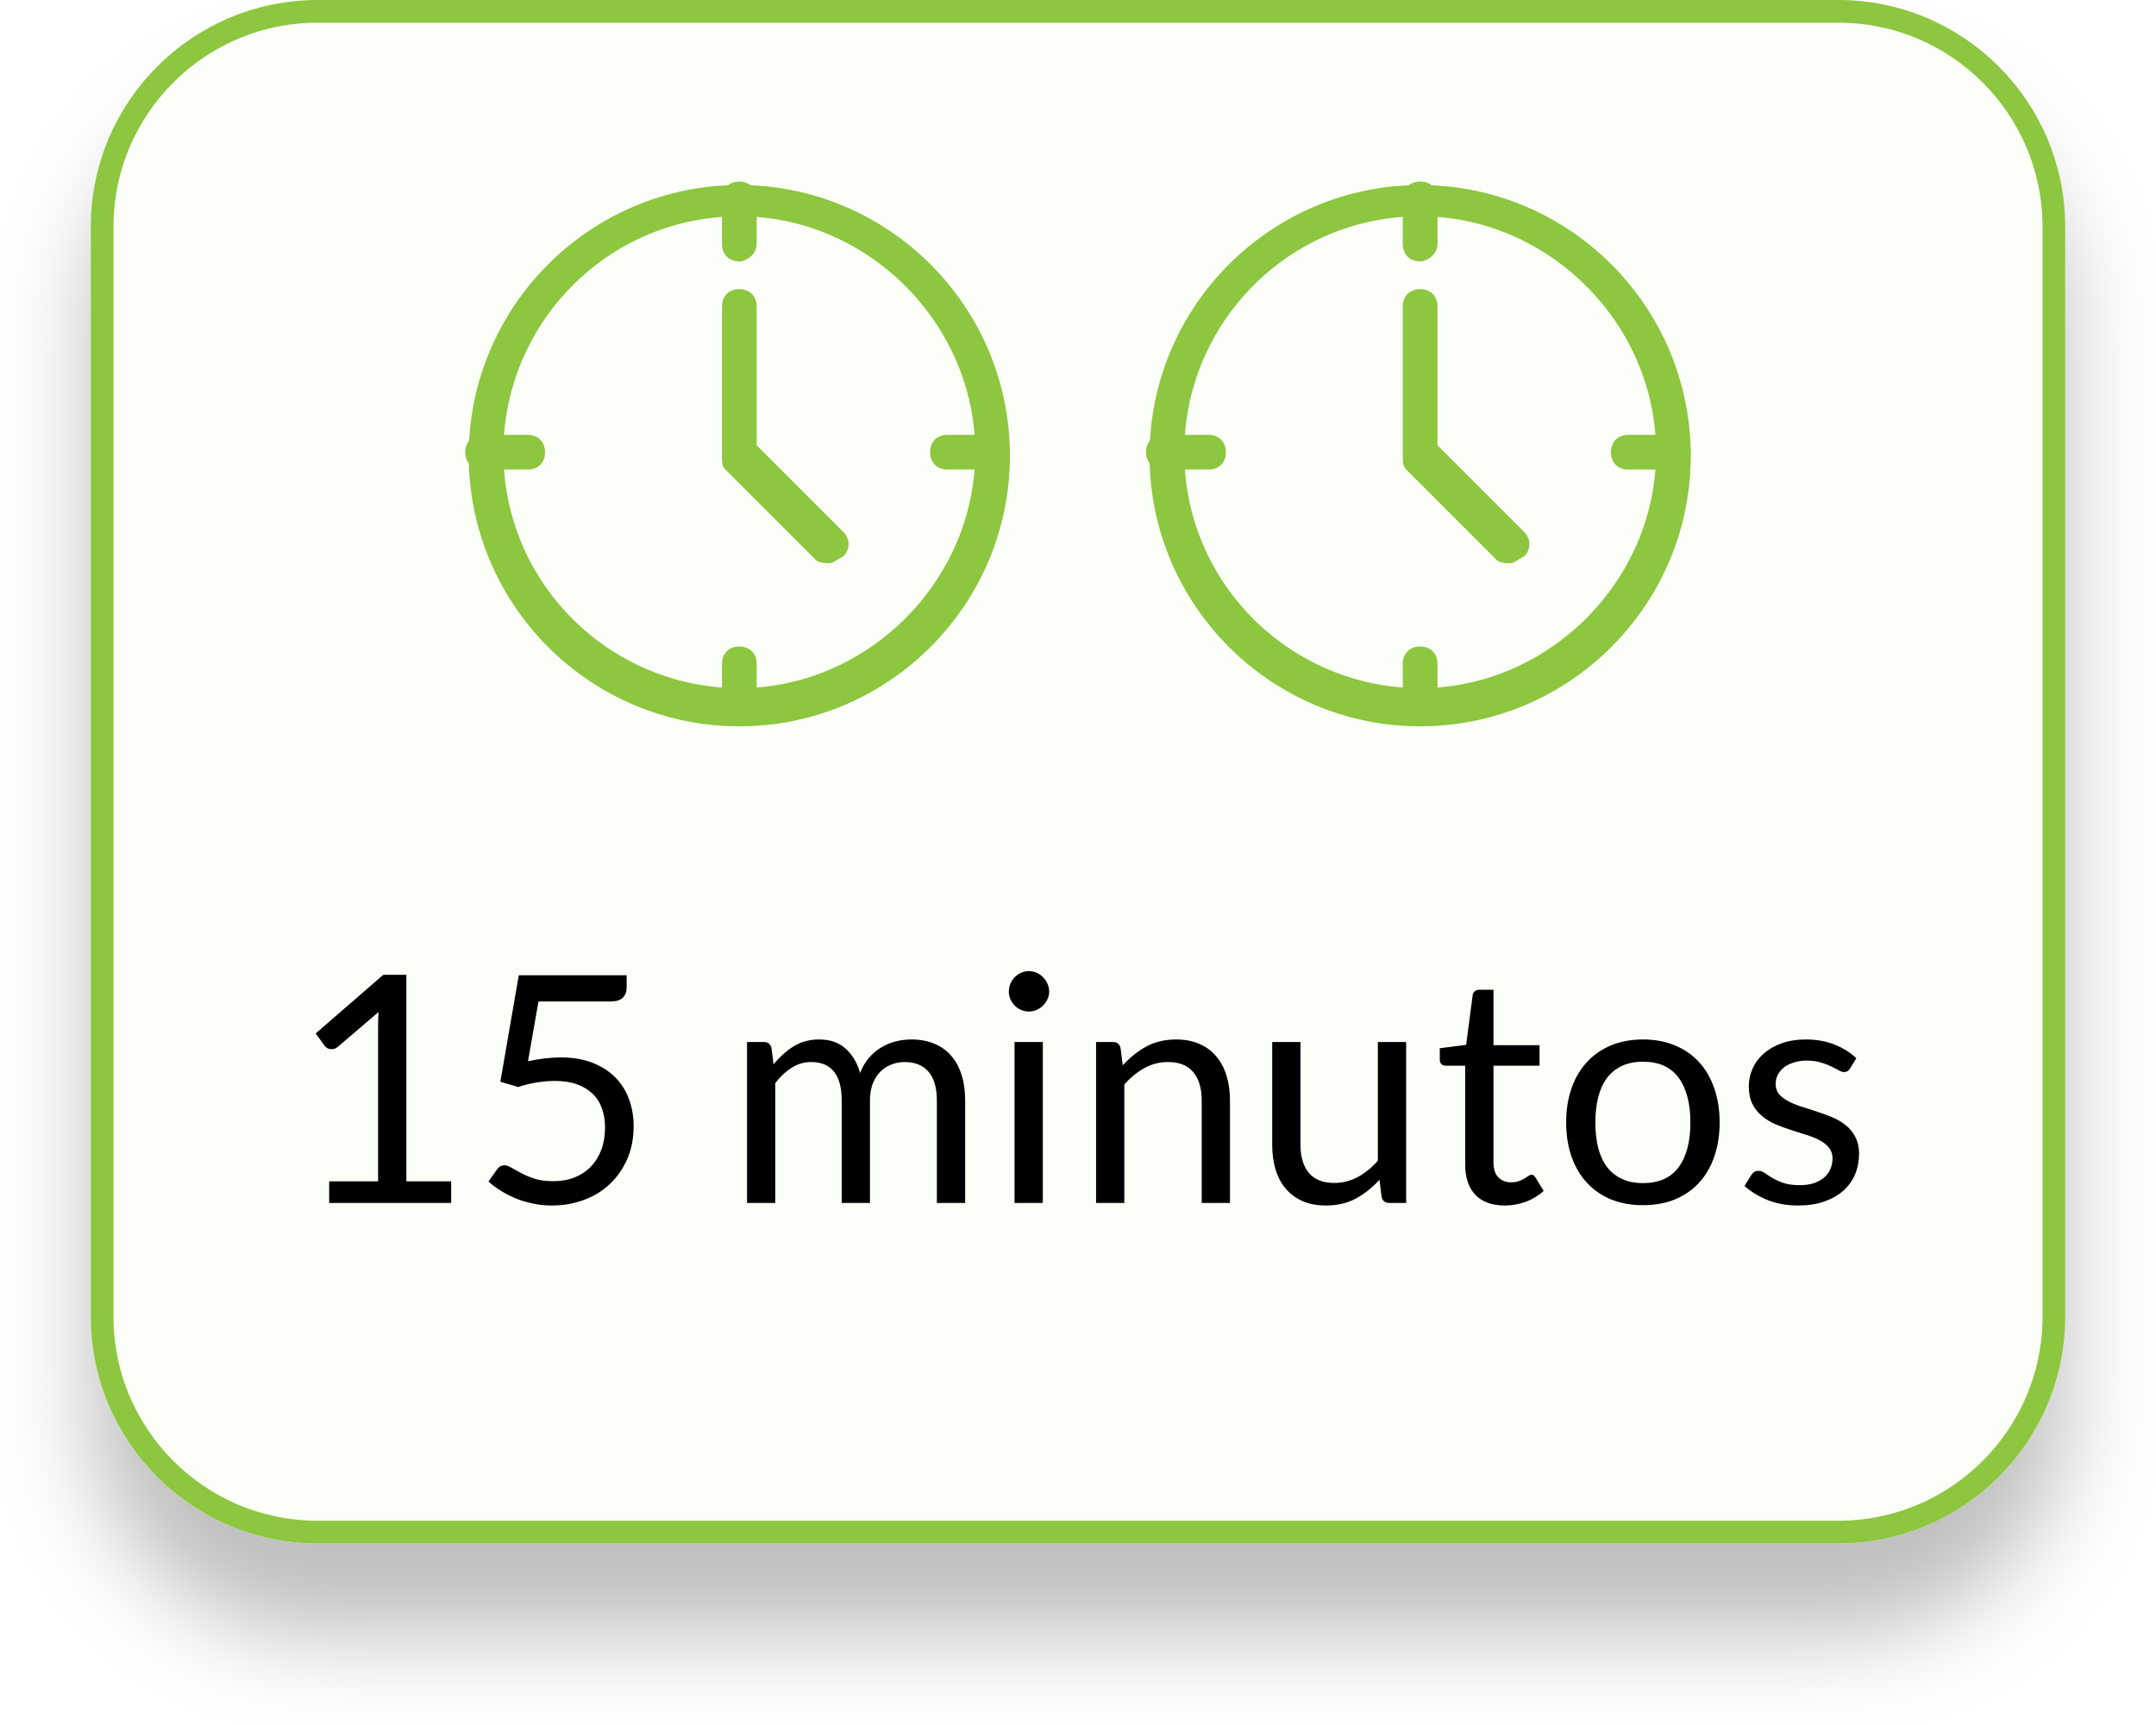
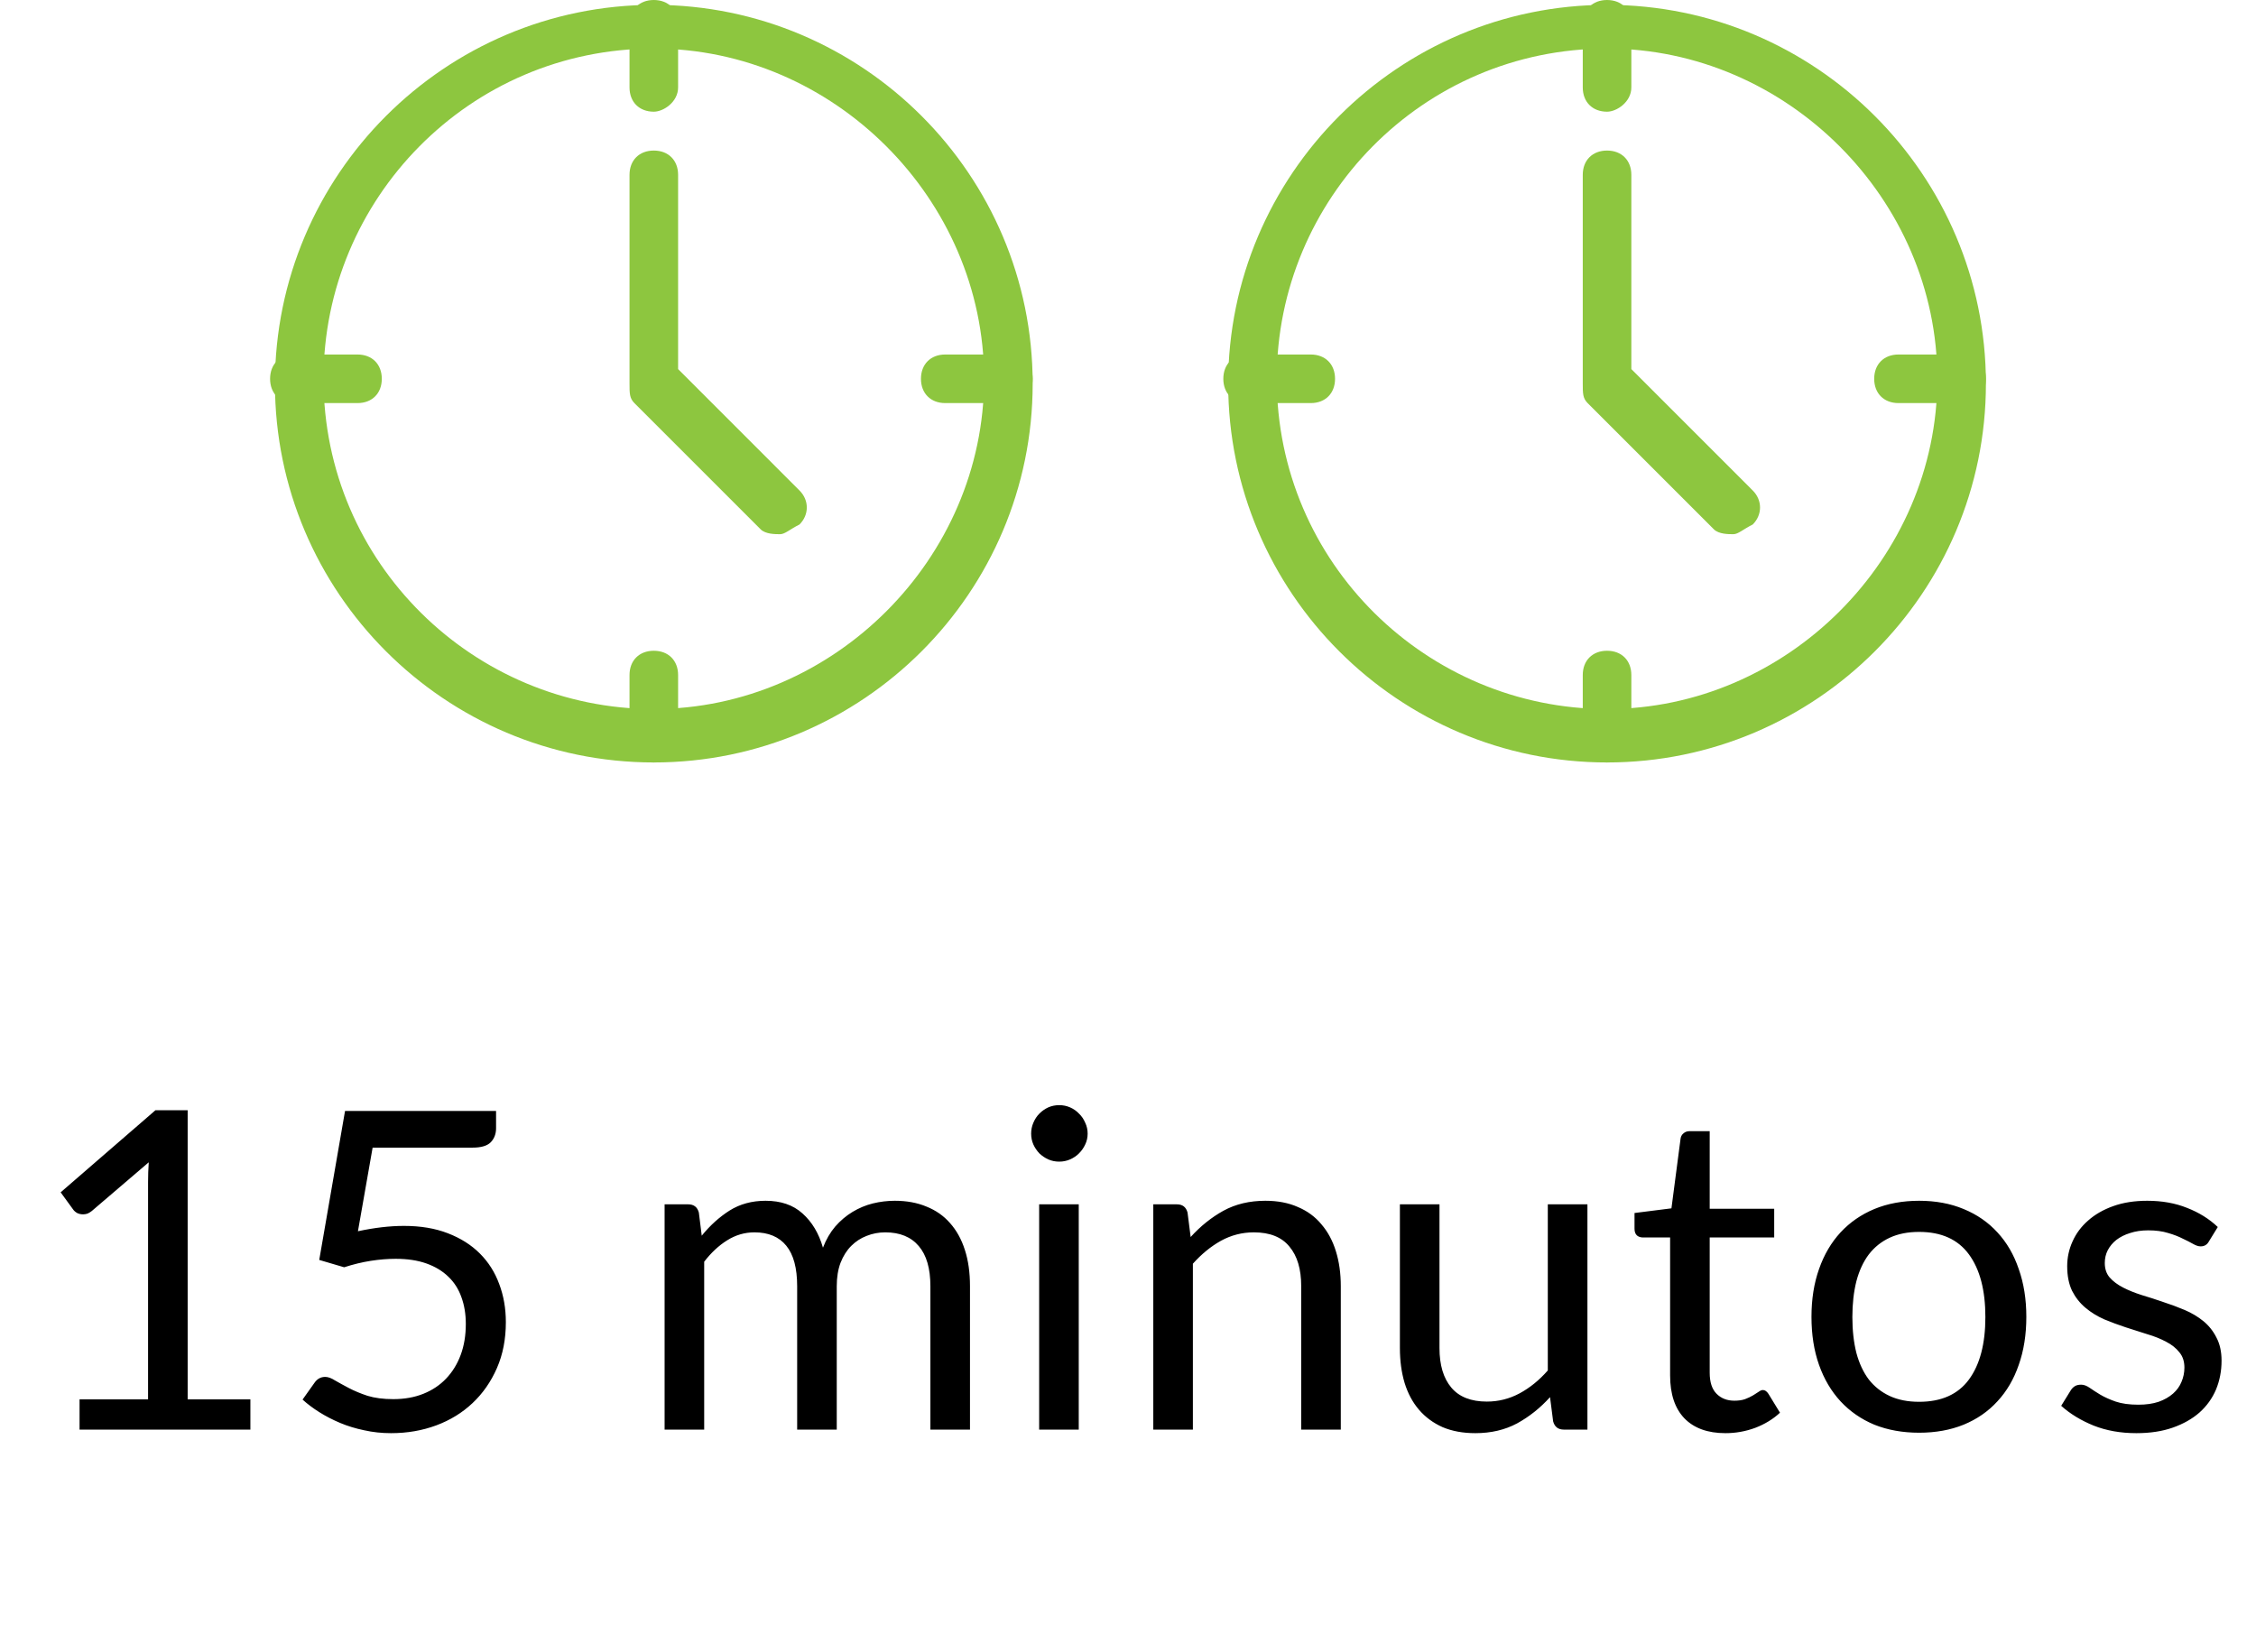
- <svg xmlns="http://www.w3.org/2000/svg" width="95" height="76" viewBox="0 0 95 76" fill="none">
-   <g filter="url(#filter0_d)">
-     <rect x="4" width="87" height="68" rx="10" fill="#FCFFF8" />
-     <path d="M32.577 32C26.003 32 20.653 26.65 20.653 20.076C20.653 13.503 26.003 8.153 32.577 8.153C39.15 8.153 44.5 13.503 44.5 20.076C44.5 26.65 39.15 32 32.577 32ZM32.577 9.529C26.768 9.529 22.182 14.268 22.182 19.924C22.182 25.733 26.921 30.318 32.577 30.318C38.233 30.318 42.971 25.58 42.971 19.924C42.971 14.268 38.233 9.529 32.577 9.529Z" fill="#8DC63F" />
-     <path d="M36.551 24.815C36.398 24.815 36.092 24.815 35.939 24.662L31.965 20.688C31.812 20.535 31.812 20.382 31.812 20.076V13.503C31.812 13.045 32.118 12.739 32.576 12.739C33.035 12.739 33.341 13.045 33.341 13.503V19.618L37.162 23.439C37.468 23.745 37.468 24.204 37.162 24.509C36.857 24.662 36.704 24.815 36.551 24.815Z" fill="#8DC63F" />
-     <path d="M43.736 20.688H41.748C41.29 20.688 40.984 20.382 40.984 19.924C40.984 19.465 41.29 19.159 41.748 19.159H43.736C44.194 19.159 44.5 19.465 44.5 19.924C44.5 20.382 44.194 20.688 43.736 20.688Z" fill="#8DC63F" />
-     <path d="M23.252 20.688H21.264C20.806 20.688 20.5 20.382 20.5 19.924C20.5 19.465 20.806 19.159 21.264 19.159H23.252C23.71 19.159 24.016 19.465 24.016 19.924C24.016 20.382 23.71 20.688 23.252 20.688Z" fill="#8DC63F" />
-     <path d="M32.576 32C32.118 32 31.812 31.694 31.812 31.236V29.248C31.812 28.79 32.118 28.484 32.576 28.484C33.035 28.484 33.341 28.79 33.341 29.248V31.236C33.341 31.694 32.882 32 32.576 32Z" fill="#8DC63F" />
-     <path d="M32.576 11.516C32.118 11.516 31.812 11.21 31.812 10.752V8.764C31.812 8.306 32.118 8 32.576 8C33.035 8 33.341 8.306 33.341 8.764V10.752C33.341 11.21 32.882 11.516 32.576 11.516Z" fill="#8DC63F" />
-     <path d="M62.577 32C56.003 32 50.653 26.65 50.653 20.076C50.653 13.503 56.003 8.153 62.577 8.153C69.15 8.153 74.5 13.503 74.5 20.076C74.5 26.65 69.15 32 62.577 32ZM62.577 9.529C56.768 9.529 52.182 14.268 52.182 19.924C52.182 25.733 56.921 30.318 62.577 30.318C68.233 30.318 72.972 25.58 72.972 19.924C72.972 14.268 68.233 9.529 62.577 9.529Z" fill="#8DC63F" />
-     <path d="M66.551 24.815C66.398 24.815 66.092 24.815 65.939 24.662L61.965 20.688C61.812 20.535 61.812 20.382 61.812 20.076V13.503C61.812 13.045 62.118 12.739 62.576 12.739C63.035 12.739 63.341 13.045 63.341 13.503V19.618L67.162 23.439C67.468 23.745 67.468 24.204 67.162 24.509C66.857 24.662 66.704 24.815 66.551 24.815Z" fill="#8DC63F" />
-     <path d="M73.736 20.688H71.748C71.29 20.688 70.984 20.382 70.984 19.924C70.984 19.465 71.29 19.159 71.748 19.159H73.736C74.194 19.159 74.5 19.465 74.5 19.924C74.5 20.382 74.194 20.688 73.736 20.688Z" fill="#8DC63F" />
-     <path d="M53.252 20.688H51.264C50.806 20.688 50.5 20.382 50.5 19.924C50.5 19.465 50.806 19.159 51.264 19.159H53.252C53.71 19.159 54.016 19.465 54.016 19.924C54.016 20.382 53.71 20.688 53.252 20.688Z" fill="#8DC63F" />
-     <path d="M62.576 32C62.118 32 61.812 31.694 61.812 31.236V29.248C61.812 28.79 62.118 28.484 62.576 28.484C63.035 28.484 63.341 28.79 63.341 29.248V31.236C63.341 31.694 62.882 32 62.576 32Z" fill="#8DC63F" />
-     <path d="M62.576 11.516C62.118 11.516 61.812 11.21 61.812 10.752V8.764C61.812 8.306 62.118 8 62.576 8C63.035 8 63.341 8.306 63.341 8.764V10.752C63.341 11.21 62.882 11.516 62.576 11.516Z" fill="#8DC63F" />
-     <path d="M14.504 52.048H16.66V45.209C16.66 45.004 16.667 44.796 16.681 44.586L14.889 46.119C14.842 46.156 14.796 46.184 14.749 46.203C14.702 46.217 14.658 46.224 14.616 46.224C14.546 46.224 14.483 46.21 14.427 46.182C14.371 46.149 14.329 46.112 14.301 46.07L13.909 45.531L16.891 42.948H17.906V52.048H19.88V53H14.504V52.048ZM27.612 43.515C27.612 43.692 27.556 43.839 27.444 43.956C27.332 44.068 27.143 44.124 26.877 44.124H23.727L23.265 46.756C23.788 46.644 24.271 46.588 24.714 46.588C25.237 46.588 25.696 46.665 26.093 46.819C26.494 46.973 26.83 47.185 27.101 47.456C27.372 47.727 27.575 48.046 27.71 48.415C27.85 48.784 27.92 49.185 27.92 49.619C27.92 50.151 27.827 50.632 27.64 51.061C27.453 51.49 27.197 51.859 26.87 52.167C26.548 52.47 26.168 52.704 25.729 52.867C25.29 53.03 24.817 53.112 24.308 53.112C24.014 53.112 23.732 53.082 23.461 53.021C23.19 52.965 22.938 52.888 22.705 52.79C22.472 52.692 22.255 52.58 22.054 52.454C21.853 52.328 21.676 52.195 21.522 52.055L21.9 51.523C21.984 51.402 22.096 51.341 22.236 51.341C22.325 51.341 22.427 51.378 22.544 51.453C22.665 51.523 22.81 51.602 22.978 51.691C23.146 51.78 23.342 51.861 23.566 51.936C23.795 52.006 24.065 52.041 24.378 52.041C24.728 52.041 25.043 51.985 25.323 51.873C25.603 51.761 25.841 51.602 26.037 51.397C26.238 51.187 26.392 50.937 26.499 50.648C26.606 50.359 26.66 50.034 26.66 49.675C26.66 49.362 26.613 49.08 26.52 48.828C26.431 48.576 26.294 48.361 26.107 48.184C25.925 48.007 25.696 47.869 25.421 47.771C25.146 47.673 24.824 47.624 24.455 47.624C24.203 47.624 23.942 47.645 23.671 47.687C23.4 47.729 23.12 47.797 22.831 47.89L22.047 47.659L22.859 42.969H27.612V43.515ZM32.916 53V45.909H33.658C33.836 45.909 33.947 45.995 33.994 46.168L34.085 46.896C34.346 46.574 34.638 46.31 34.96 46.105C35.287 45.9 35.665 45.797 36.094 45.797C36.575 45.797 36.962 45.93 37.256 46.196C37.555 46.462 37.77 46.821 37.9 47.274C37.998 47.017 38.127 46.796 38.285 46.609C38.449 46.422 38.63 46.268 38.831 46.147C39.032 46.026 39.244 45.937 39.468 45.881C39.697 45.825 39.928 45.797 40.161 45.797C40.535 45.797 40.866 45.858 41.155 45.979C41.449 46.096 41.697 46.268 41.897 46.497C42.102 46.726 42.259 47.008 42.366 47.344C42.474 47.675 42.527 48.056 42.527 48.485V53H41.281V48.485C41.281 47.93 41.16 47.51 40.917 47.225C40.675 46.936 40.322 46.791 39.86 46.791C39.655 46.791 39.459 46.828 39.272 46.903C39.09 46.973 38.929 47.078 38.789 47.218C38.649 47.358 38.537 47.535 38.453 47.75C38.374 47.96 38.334 48.205 38.334 48.485V53H37.088V48.485C37.088 47.916 36.974 47.491 36.745 47.211C36.517 46.931 36.183 46.791 35.744 46.791C35.436 46.791 35.149 46.875 34.883 47.043C34.622 47.206 34.382 47.43 34.162 47.715V53H32.916ZM45.95 45.909V53H44.704V45.909H45.95ZM46.23 43.683C46.23 43.804 46.205 43.919 46.153 44.026C46.106 44.129 46.041 44.222 45.957 44.306C45.878 44.385 45.785 44.448 45.677 44.495C45.57 44.542 45.456 44.565 45.334 44.565C45.213 44.565 45.099 44.542 44.991 44.495C44.889 44.448 44.795 44.385 44.711 44.306C44.632 44.222 44.569 44.129 44.522 44.026C44.475 43.919 44.452 43.804 44.452 43.683C44.452 43.562 44.475 43.447 44.522 43.34C44.569 43.228 44.632 43.132 44.711 43.053C44.795 42.969 44.889 42.904 44.991 42.857C45.099 42.81 45.213 42.787 45.334 42.787C45.456 42.787 45.57 42.81 45.677 42.857C45.785 42.904 45.878 42.969 45.957 43.053C46.041 43.132 46.106 43.228 46.153 43.34C46.205 43.447 46.23 43.562 46.23 43.683ZM48.296 53V45.909H49.038C49.216 45.909 49.328 45.995 49.374 46.168L49.472 46.938C49.78 46.597 50.123 46.322 50.501 46.112C50.884 45.902 51.325 45.797 51.824 45.797C52.212 45.797 52.552 45.862 52.846 45.993C53.145 46.119 53.392 46.301 53.588 46.539C53.789 46.772 53.941 47.055 54.043 47.386C54.146 47.717 54.197 48.084 54.197 48.485V53H52.951V48.485C52.951 47.948 52.828 47.533 52.58 47.239C52.338 46.94 51.964 46.791 51.46 46.791C51.092 46.791 50.746 46.88 50.424 47.057C50.107 47.234 49.813 47.475 49.542 47.778V53H48.296ZM57.303 45.909V50.431C57.303 50.968 57.427 51.383 57.675 51.677C57.922 51.971 58.295 52.118 58.794 52.118C59.158 52.118 59.502 52.032 59.824 51.859C60.145 51.686 60.442 51.446 60.712 51.138V45.909H61.959V53H61.217C61.039 53 60.927 52.914 60.88 52.741L60.782 51.978C60.474 52.319 60.129 52.594 59.746 52.804C59.364 53.009 58.925 53.112 58.431 53.112C58.043 53.112 57.7 53.049 57.401 52.923C57.108 52.792 56.86 52.61 56.66 52.377C56.459 52.144 56.307 51.861 56.205 51.53C56.106 51.199 56.057 50.832 56.057 50.431V45.909H57.303ZM66.304 53.112C65.744 53.112 65.312 52.956 65.009 52.643C64.71 52.33 64.561 51.88 64.561 51.292V46.952H63.707C63.632 46.952 63.569 46.931 63.518 46.889C63.467 46.842 63.441 46.772 63.441 46.679V46.182L64.603 46.035L64.89 43.844C64.899 43.774 64.93 43.718 64.981 43.676C65.032 43.629 65.097 43.606 65.177 43.606H65.807V46.049H67.837V46.952H65.807V51.208C65.807 51.507 65.879 51.728 66.024 51.873C66.168 52.018 66.355 52.09 66.584 52.09C66.715 52.09 66.826 52.074 66.92 52.041C67.018 52.004 67.102 51.964 67.172 51.922C67.242 51.88 67.3 51.843 67.347 51.81C67.398 51.773 67.442 51.754 67.48 51.754C67.545 51.754 67.603 51.794 67.655 51.873L68.019 52.468C67.804 52.669 67.545 52.827 67.242 52.944C66.939 53.056 66.626 53.112 66.304 53.112ZM72.397 45.797C72.915 45.797 73.382 45.883 73.797 46.056C74.218 46.229 74.572 46.474 74.862 46.791C75.156 47.108 75.379 47.493 75.534 47.946C75.692 48.394 75.772 48.896 75.772 49.451C75.772 50.011 75.692 50.515 75.534 50.963C75.379 51.411 75.156 51.794 74.862 52.111C74.572 52.428 74.218 52.673 73.797 52.846C73.382 53.014 72.915 53.098 72.397 53.098C71.879 53.098 71.41 53.014 70.99 52.846C70.575 52.673 70.221 52.428 69.927 52.111C69.632 51.794 69.406 51.411 69.248 50.963C69.089 50.515 69.01 50.011 69.01 49.451C69.01 48.896 69.089 48.394 69.248 47.946C69.406 47.493 69.632 47.108 69.927 46.791C70.221 46.474 70.575 46.229 70.99 46.056C71.41 45.883 71.879 45.797 72.397 45.797ZM72.397 52.125C73.097 52.125 73.62 51.892 73.966 51.425C74.311 50.954 74.484 50.298 74.484 49.458C74.484 48.613 74.311 47.955 73.966 47.484C73.62 47.013 73.097 46.777 72.397 46.777C72.043 46.777 71.735 46.838 71.474 46.959C71.212 47.08 70.993 47.255 70.816 47.484C70.643 47.713 70.512 47.995 70.424 48.331C70.34 48.662 70.297 49.038 70.297 49.458C70.297 49.878 70.34 50.254 70.424 50.585C70.512 50.916 70.643 51.196 70.816 51.425C70.993 51.649 71.212 51.822 71.474 51.943C71.735 52.064 72.043 52.125 72.397 52.125ZM81.517 47.078C81.461 47.181 81.374 47.232 81.258 47.232C81.188 47.232 81.108 47.206 81.02 47.155C80.931 47.104 80.821 47.048 80.691 46.987C80.565 46.922 80.413 46.863 80.236 46.812C80.058 46.756 79.848 46.728 79.606 46.728C79.396 46.728 79.207 46.756 79.039 46.812C78.871 46.863 78.726 46.936 78.605 47.029C78.488 47.122 78.397 47.232 78.332 47.358C78.271 47.479 78.241 47.612 78.241 47.757C78.241 47.939 78.292 48.091 78.395 48.212C78.502 48.333 78.642 48.438 78.815 48.527C78.987 48.616 79.183 48.695 79.403 48.765C79.622 48.83 79.846 48.903 80.075 48.982C80.308 49.057 80.534 49.141 80.754 49.234C80.973 49.327 81.169 49.444 81.342 49.584C81.514 49.724 81.652 49.897 81.755 50.102C81.862 50.303 81.916 50.545 81.916 50.83C81.916 51.157 81.857 51.46 81.741 51.74C81.624 52.015 81.451 52.256 81.223 52.461C80.994 52.662 80.714 52.82 80.383 52.937C80.051 53.054 79.669 53.112 79.235 53.112C78.74 53.112 78.292 53.033 77.891 52.874C77.489 52.711 77.149 52.503 76.869 52.251L77.163 51.775C77.2 51.714 77.244 51.668 77.296 51.635C77.347 51.602 77.415 51.586 77.499 51.586C77.583 51.586 77.671 51.619 77.765 51.684C77.858 51.749 77.97 51.822 78.101 51.901C78.236 51.98 78.397 52.053 78.584 52.118C78.775 52.183 79.013 52.216 79.298 52.216C79.54 52.216 79.753 52.186 79.935 52.125C80.117 52.06 80.268 51.973 80.39 51.866C80.511 51.759 80.6 51.635 80.656 51.495C80.716 51.355 80.747 51.206 80.747 51.047C80.747 50.851 80.693 50.69 80.586 50.564C80.483 50.433 80.345 50.324 80.173 50.235C80 50.142 79.802 50.062 79.578 49.997C79.358 49.927 79.132 49.855 78.899 49.78C78.67 49.705 78.444 49.621 78.22 49.528C78 49.43 77.804 49.309 77.632 49.164C77.459 49.019 77.319 48.842 77.212 48.632C77.109 48.417 77.058 48.158 77.058 47.855C77.058 47.584 77.114 47.325 77.226 47.078C77.338 46.826 77.501 46.607 77.716 46.42C77.93 46.229 78.194 46.077 78.507 45.965C78.819 45.853 79.176 45.797 79.578 45.797C80.044 45.797 80.462 45.872 80.831 46.021C81.204 46.166 81.526 46.366 81.797 46.623L81.517 47.078Z" fill="black" />
-     <rect x="4.5" y="0.5" width="86" height="67" rx="9.5" stroke="#8DC63F" />
-   </g>
-   <defs>
-     <filter id="filter0_d" x="0" y="0" width="95" height="76" filterUnits="userSpaceOnUse" color-interpolation-filters="sRGB">
-       <feFlood flood-opacity="0" result="BackgroundImageFix" />
-       <feColorMatrix in="SourceAlpha" type="matrix" values="0 0 0 0 0 0 0 0 0 0 0 0 0 0 0 0 0 0 127 0" />
-       <feOffset dy="4" />
-       <feGaussianBlur stdDeviation="2" />
-       <feColorMatrix type="matrix" values="0 0 0 0 0 0 0 0 0 0 0 0 0 0 0 0 0 0 0.25 0" />
-       <feBlend mode="normal" in2="BackgroundImageFix" result="effect1_dropShadow" />
-       <feBlend mode="normal" in="SourceGraphic" in2="effect1_dropShadow" result="shape" />
-     </filter>
-   </defs>
+ <svg xmlns="http://www.w3.org/2000/svg" width="71" height="52" viewBox="0 0 71 52" fill="none">
+   <path d="M20.577 24C14.003 24 8.653 18.65 8.653 12.076C8.653 5.503 14.003 0.153 20.577 0.153C27.15 0.153 32.5 5.503 32.5 12.076C32.5 18.65 27.15 24 20.577 24ZM20.577 1.529C14.768 1.529 10.182 6.268 10.182 11.924C10.182 17.733 14.921 22.318 20.577 22.318C26.233 22.318 30.971 17.58 30.971 11.924C30.971 6.268 26.233 1.529 20.577 1.529Z" fill="#8DC63F" />
+   <path d="M24.551 16.815C24.398 16.815 24.092 16.815 23.939 16.662L19.965 12.688C19.812 12.535 19.812 12.382 19.812 12.076V5.503C19.812 5.045 20.118 4.739 20.576 4.739C21.035 4.739 21.341 5.045 21.341 5.503V11.618L25.162 15.44C25.468 15.745 25.468 16.204 25.162 16.509C24.857 16.662 24.704 16.815 24.551 16.815Z" fill="#8DC63F" />
+   <path d="M31.735 12.688H29.748C29.29 12.688 28.984 12.382 28.984 11.924C28.984 11.465 29.29 11.159 29.748 11.159H31.735C32.194 11.159 32.5 11.465 32.5 11.924C32.5 12.382 32.194 12.688 31.735 12.688Z" fill="#8DC63F" />
+   <path d="M11.252 12.688H9.264C8.806 12.688 8.5 12.382 8.5 11.924C8.5 11.465 8.806 11.159 9.264 11.159H11.252C11.71 11.159 12.016 11.465 12.016 11.924C12.016 12.382 11.71 12.688 11.252 12.688Z" fill="#8DC63F" />
+   <path d="M20.576 24C20.118 24 19.812 23.694 19.812 23.236V21.248C19.812 20.79 20.118 20.484 20.576 20.484C21.035 20.484 21.341 20.79 21.341 21.248V23.236C21.341 23.694 20.882 24 20.576 24Z" fill="#8DC63F" />
+   <path d="M20.576 3.516C20.118 3.516 19.812 3.21 19.812 2.752V0.764C19.812 0.306 20.118 0 20.576 0C21.035 0 21.341 0.306 21.341 0.764V2.752C21.341 3.21 20.882 3.516 20.576 3.516Z" fill="#8DC63F" />
+   <path d="M50.577 24C44.003 24 38.653 18.65 38.653 12.076C38.653 5.503 44.003 0.153 50.577 0.153C57.15 0.153 62.5 5.503 62.5 12.076C62.5 18.65 57.15 24 50.577 24ZM50.577 1.529C44.768 1.529 40.182 6.268 40.182 11.924C40.182 17.733 44.921 22.318 50.577 22.318C56.233 22.318 60.971 17.58 60.971 11.924C60.971 6.268 56.233 1.529 50.577 1.529Z" fill="#8DC63F" />
+   <path d="M54.551 16.815C54.398 16.815 54.092 16.815 53.939 16.662L49.965 12.688C49.812 12.535 49.812 12.382 49.812 12.076V5.503C49.812 5.045 50.118 4.739 50.576 4.739C51.035 4.739 51.341 5.045 51.341 5.503V11.618L55.162 15.44C55.468 15.745 55.468 16.204 55.162 16.509C54.857 16.662 54.704 16.815 54.551 16.815Z" fill="#8DC63F" />
+   <path d="M61.736 12.688H59.748C59.29 12.688 58.984 12.382 58.984 11.924C58.984 11.465 59.29 11.159 59.748 11.159H61.736C62.194 11.159 62.5 11.465 62.5 11.924C62.5 12.382 62.194 12.688 61.736 12.688Z" fill="#8DC63F" />
+   <path d="M41.252 12.688H39.264C38.806 12.688 38.5 12.382 38.5 11.924C38.5 11.465 38.806 11.159 39.264 11.159H41.252C41.71 11.159 42.016 11.465 42.016 11.924C42.016 12.382 41.71 12.688 41.252 12.688Z" fill="#8DC63F" />
+   <path d="M50.576 24C50.118 24 49.812 23.694 49.812 23.236V21.248C49.812 20.79 50.118 20.484 50.576 20.484C51.035 20.484 51.341 20.79 51.341 21.248V23.236C51.341 23.694 50.882 24 50.576 24Z" fill="#8DC63F" />
+   <path d="M50.576 3.516C50.118 3.516 49.812 3.21 49.812 2.752V0.764C49.812 0.306 50.118 0 50.576 0C51.035 0 51.341 0.306 51.341 0.764V2.752C51.341 3.21 50.882 3.516 50.576 3.516Z" fill="#8DC63F" />
+   <path d="M2.504 44.048H4.66V37.209C4.66 37.004 4.667 36.796 4.681 36.586L2.889 38.119C2.842 38.156 2.796 38.184 2.749 38.203C2.702 38.217 2.658 38.224 2.616 38.224C2.546 38.224 2.483 38.21 2.427 38.182C2.371 38.149 2.329 38.112 2.301 38.07L1.909 37.531L4.891 34.948H5.906V44.048H7.88V45H2.504V44.048ZM15.612 35.515C15.612 35.692 15.556 35.839 15.444 35.956C15.332 36.068 15.143 36.124 14.877 36.124H11.727L11.265 38.756C11.788 38.644 12.271 38.588 12.714 38.588C13.237 38.588 13.696 38.665 14.093 38.819C14.494 38.973 14.83 39.185 15.101 39.456C15.372 39.727 15.575 40.046 15.71 40.415C15.85 40.784 15.92 41.185 15.92 41.619C15.92 42.151 15.827 42.632 15.64 43.061C15.453 43.49 15.197 43.859 14.87 44.167C14.548 44.47 14.168 44.704 13.729 44.867C13.29 45.03 12.817 45.112 12.308 45.112C12.014 45.112 11.732 45.082 11.461 45.021C11.19 44.965 10.938 44.888 10.705 44.79C10.472 44.692 10.255 44.58 10.054 44.454C9.853 44.328 9.676 44.195 9.522 44.055L9.9 43.523C9.984 43.402 10.096 43.341 10.236 43.341C10.325 43.341 10.427 43.378 10.544 43.453C10.665 43.523 10.81 43.602 10.978 43.691C11.146 43.78 11.342 43.861 11.566 43.936C11.795 44.006 12.065 44.041 12.378 44.041C12.728 44.041 13.043 43.985 13.323 43.873C13.603 43.761 13.841 43.602 14.037 43.397C14.238 43.187 14.392 42.937 14.499 42.648C14.606 42.359 14.66 42.034 14.66 41.675C14.66 41.362 14.613 41.08 14.52 40.828C14.431 40.576 14.294 40.361 14.107 40.184C13.925 40.007 13.696 39.869 13.421 39.771C13.146 39.673 12.824 39.624 12.455 39.624C12.203 39.624 11.942 39.645 11.671 39.687C11.4 39.729 11.12 39.797 10.831 39.89L10.047 39.659L10.859 34.969H15.612V35.515ZM20.916 45V37.909H21.658C21.835 37.909 21.948 37.995 21.994 38.168L22.085 38.896C22.346 38.574 22.638 38.31 22.96 38.105C23.287 37.9 23.665 37.797 24.094 37.797C24.575 37.797 24.962 37.93 25.256 38.196C25.555 38.462 25.77 38.821 25.9 39.274C25.998 39.017 26.127 38.796 26.285 38.609C26.448 38.422 26.631 38.268 26.831 38.147C27.032 38.026 27.244 37.937 27.468 37.881C27.697 37.825 27.928 37.797 28.161 37.797C28.535 37.797 28.866 37.858 29.155 37.979C29.449 38.096 29.697 38.268 29.897 38.497C30.102 38.726 30.259 39.008 30.366 39.344C30.474 39.675 30.527 40.056 30.527 40.485V45H29.281V40.485C29.281 39.93 29.16 39.51 28.917 39.225C28.674 38.936 28.322 38.791 27.86 38.791C27.655 38.791 27.459 38.828 27.272 38.903C27.09 38.973 26.929 39.078 26.789 39.218C26.649 39.358 26.537 39.535 26.453 39.75C26.374 39.96 26.334 40.205 26.334 40.485V45H25.088V40.485C25.088 39.916 24.974 39.491 24.745 39.211C24.517 38.931 24.183 38.791 23.744 38.791C23.436 38.791 23.149 38.875 22.883 39.043C22.622 39.206 22.381 39.43 22.162 39.715V45H20.916ZM33.95 37.909V45H32.704V37.909H33.95ZM34.23 35.683C34.23 35.804 34.205 35.919 34.153 36.026C34.106 36.129 34.041 36.222 33.957 36.306C33.878 36.385 33.785 36.448 33.677 36.495C33.57 36.542 33.456 36.565 33.334 36.565C33.213 36.565 33.099 36.542 32.991 36.495C32.889 36.448 32.795 36.385 32.711 36.306C32.632 36.222 32.569 36.129 32.522 36.026C32.475 35.919 32.452 35.804 32.452 35.683C32.452 35.562 32.475 35.447 32.522 35.34C32.569 35.228 32.632 35.132 32.711 35.053C32.795 34.969 32.889 34.904 32.991 34.857C33.099 34.81 33.213 34.787 33.334 34.787C33.456 34.787 33.57 34.81 33.677 34.857C33.785 34.904 33.878 34.969 33.957 35.053C34.041 35.132 34.106 35.228 34.153 35.34C34.205 35.447 34.23 35.562 34.23 35.683ZM36.296 45V37.909H37.038C37.216 37.909 37.328 37.995 37.374 38.168L37.472 38.938C37.78 38.597 38.123 38.322 38.501 38.112C38.884 37.902 39.325 37.797 39.824 37.797C40.212 37.797 40.552 37.862 40.846 37.993C41.145 38.119 41.392 38.301 41.588 38.539C41.789 38.772 41.941 39.055 42.043 39.386C42.146 39.717 42.197 40.084 42.197 40.485V45H40.951V40.485C40.951 39.948 40.828 39.533 40.58 39.239C40.338 38.94 39.964 38.791 39.46 38.791C39.092 38.791 38.746 38.88 38.424 39.057C38.107 39.234 37.813 39.475 37.542 39.778V45H36.296ZM45.303 37.909V42.431C45.303 42.968 45.427 43.383 45.675 43.677C45.922 43.971 46.295 44.118 46.794 44.118C47.158 44.118 47.502 44.032 47.824 43.859C48.145 43.686 48.442 43.446 48.712 43.138V37.909H49.959V45H49.217C49.039 45 48.927 44.914 48.88 44.741L48.782 43.978C48.474 44.319 48.129 44.594 47.746 44.804C47.364 45.009 46.925 45.112 46.431 45.112C46.043 45.112 45.7 45.049 45.401 44.923C45.108 44.792 44.86 44.61 44.66 44.377C44.459 44.144 44.307 43.861 44.205 43.53C44.106 43.199 44.057 42.832 44.057 42.431V37.909H45.303ZM54.304 45.112C53.744 45.112 53.312 44.956 53.009 44.643C52.71 44.33 52.561 43.88 52.561 43.292V38.952H51.707C51.632 38.952 51.569 38.931 51.518 38.889C51.467 38.842 51.441 38.772 51.441 38.679V38.182L52.603 38.035L52.89 35.844C52.899 35.774 52.929 35.718 52.981 35.676C53.032 35.629 53.097 35.606 53.177 35.606H53.807V38.049H55.837V38.952H53.807V43.208C53.807 43.507 53.879 43.728 54.024 43.873C54.169 44.018 54.355 44.09 54.584 44.09C54.715 44.09 54.827 44.074 54.92 44.041C55.018 44.004 55.102 43.964 55.172 43.922C55.242 43.88 55.3 43.843 55.347 43.81C55.398 43.773 55.443 43.754 55.48 43.754C55.545 43.754 55.603 43.794 55.655 43.873L56.019 44.468C55.804 44.669 55.545 44.827 55.242 44.944C54.938 45.056 54.626 45.112 54.304 45.112ZM60.398 37.797C60.916 37.797 61.382 37.883 61.797 38.056C62.218 38.229 62.572 38.474 62.861 38.791C63.156 39.108 63.38 39.493 63.533 39.946C63.692 40.394 63.772 40.896 63.772 41.451C63.772 42.011 63.692 42.515 63.533 42.963C63.38 43.411 63.156 43.794 62.861 44.111C62.572 44.428 62.218 44.673 61.797 44.846C61.382 45.014 60.916 45.098 60.398 45.098C59.88 45.098 59.41 45.014 58.99 44.846C58.575 44.673 58.221 44.428 57.926 44.111C57.633 43.794 57.406 43.411 57.248 42.963C57.089 42.515 57.01 42.011 57.01 41.451C57.01 40.896 57.089 40.394 57.248 39.946C57.406 39.493 57.633 39.108 57.926 38.791C58.221 38.474 58.575 38.229 58.99 38.056C59.41 37.883 59.88 37.797 60.398 37.797ZM60.398 44.125C61.097 44.125 61.62 43.892 61.965 43.425C62.311 42.954 62.483 42.298 62.483 41.458C62.483 40.613 62.311 39.955 61.965 39.484C61.62 39.013 61.097 38.777 60.398 38.777C60.043 38.777 59.735 38.838 59.474 38.959C59.212 39.08 58.993 39.255 58.816 39.484C58.643 39.713 58.512 39.995 58.423 40.331C58.34 40.662 58.297 41.038 58.297 41.458C58.297 41.878 58.34 42.254 58.423 42.585C58.512 42.916 58.643 43.196 58.816 43.425C58.993 43.649 59.212 43.822 59.474 43.943C59.735 44.064 60.043 44.125 60.398 44.125ZM69.517 39.078C69.461 39.181 69.374 39.232 69.258 39.232C69.188 39.232 69.108 39.206 69.02 39.155C68.931 39.104 68.821 39.048 68.691 38.987C68.565 38.922 68.413 38.863 68.236 38.812C68.058 38.756 67.848 38.728 67.606 38.728C67.396 38.728 67.207 38.756 67.039 38.812C66.871 38.863 66.726 38.936 66.605 39.029C66.488 39.122 66.397 39.232 66.332 39.358C66.271 39.479 66.241 39.612 66.241 39.757C66.241 39.939 66.292 40.091 66.395 40.212C66.502 40.333 66.642 40.438 66.815 40.527C66.987 40.616 67.183 40.695 67.403 40.765C67.622 40.83 67.846 40.903 68.075 40.982C68.308 41.057 68.534 41.141 68.754 41.234C68.973 41.327 69.169 41.444 69.342 41.584C69.514 41.724 69.652 41.897 69.755 42.102C69.862 42.303 69.916 42.545 69.916 42.83C69.916 43.157 69.857 43.46 69.741 43.74C69.624 44.015 69.451 44.256 69.223 44.461C68.994 44.662 68.714 44.82 68.383 44.937C68.051 45.054 67.669 45.112 67.235 45.112C66.74 45.112 66.292 45.033 65.891 44.874C65.489 44.711 65.149 44.503 64.869 44.251L65.163 43.775C65.2 43.714 65.244 43.668 65.296 43.635C65.347 43.602 65.415 43.586 65.499 43.586C65.583 43.586 65.671 43.619 65.765 43.684C65.858 43.749 65.97 43.822 66.101 43.901C66.236 43.98 66.397 44.053 66.584 44.118C66.775 44.183 67.013 44.216 67.298 44.216C67.54 44.216 67.753 44.186 67.935 44.125C68.117 44.06 68.268 43.973 68.39 43.866C68.511 43.759 68.6 43.635 68.656 43.495C68.716 43.355 68.747 43.206 68.747 43.047C68.747 42.851 68.693 42.69 68.586 42.564C68.483 42.433 68.345 42.324 68.173 42.235C68 42.142 67.802 42.062 67.578 41.997C67.358 41.927 67.132 41.855 66.899 41.78C66.67 41.705 66.444 41.621 66.22 41.528C66 41.43 65.804 41.309 65.632 41.164C65.459 41.019 65.319 40.842 65.212 40.632C65.109 40.417 65.058 40.158 65.058 39.855C65.058 39.584 65.114 39.325 65.226 39.078C65.338 38.826 65.501 38.607 65.716 38.42C65.93 38.229 66.194 38.077 66.507 37.965C66.819 37.853 67.176 37.797 67.578 37.797C68.044 37.797 68.462 37.872 68.831 38.021C69.204 38.166 69.526 38.366 69.797 38.623L69.517 39.078Z" fill="black" />
</svg>
